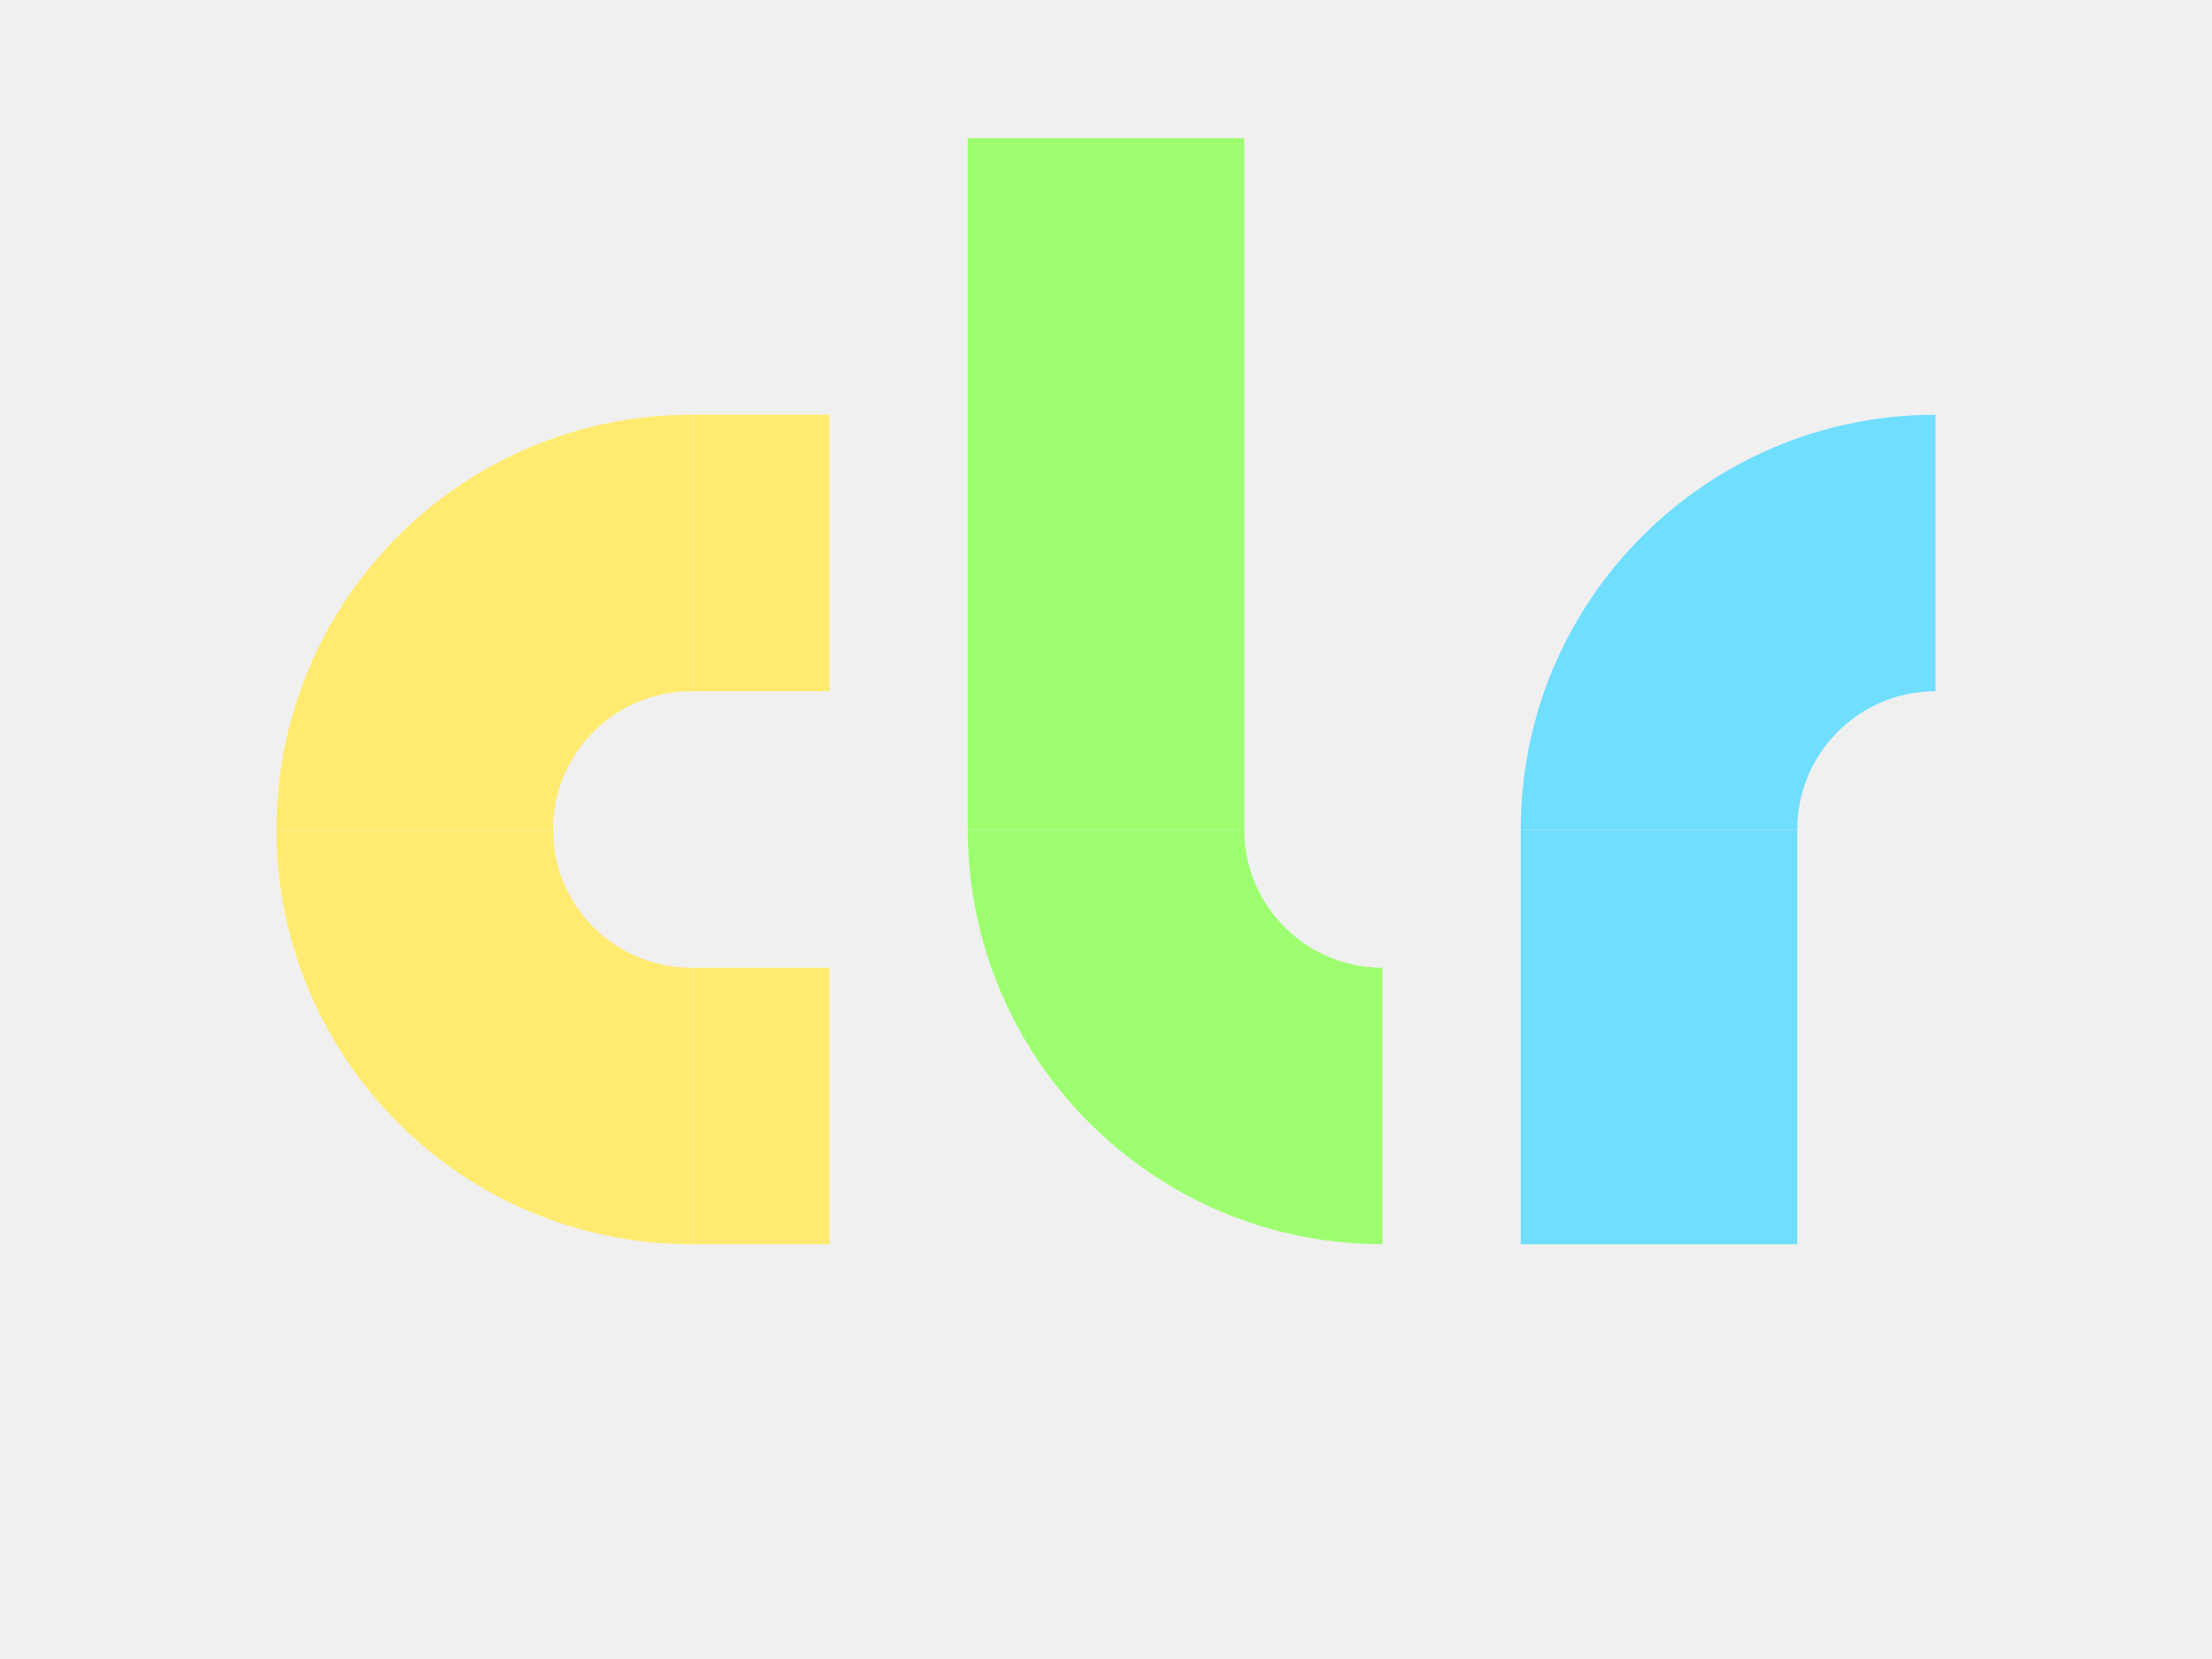
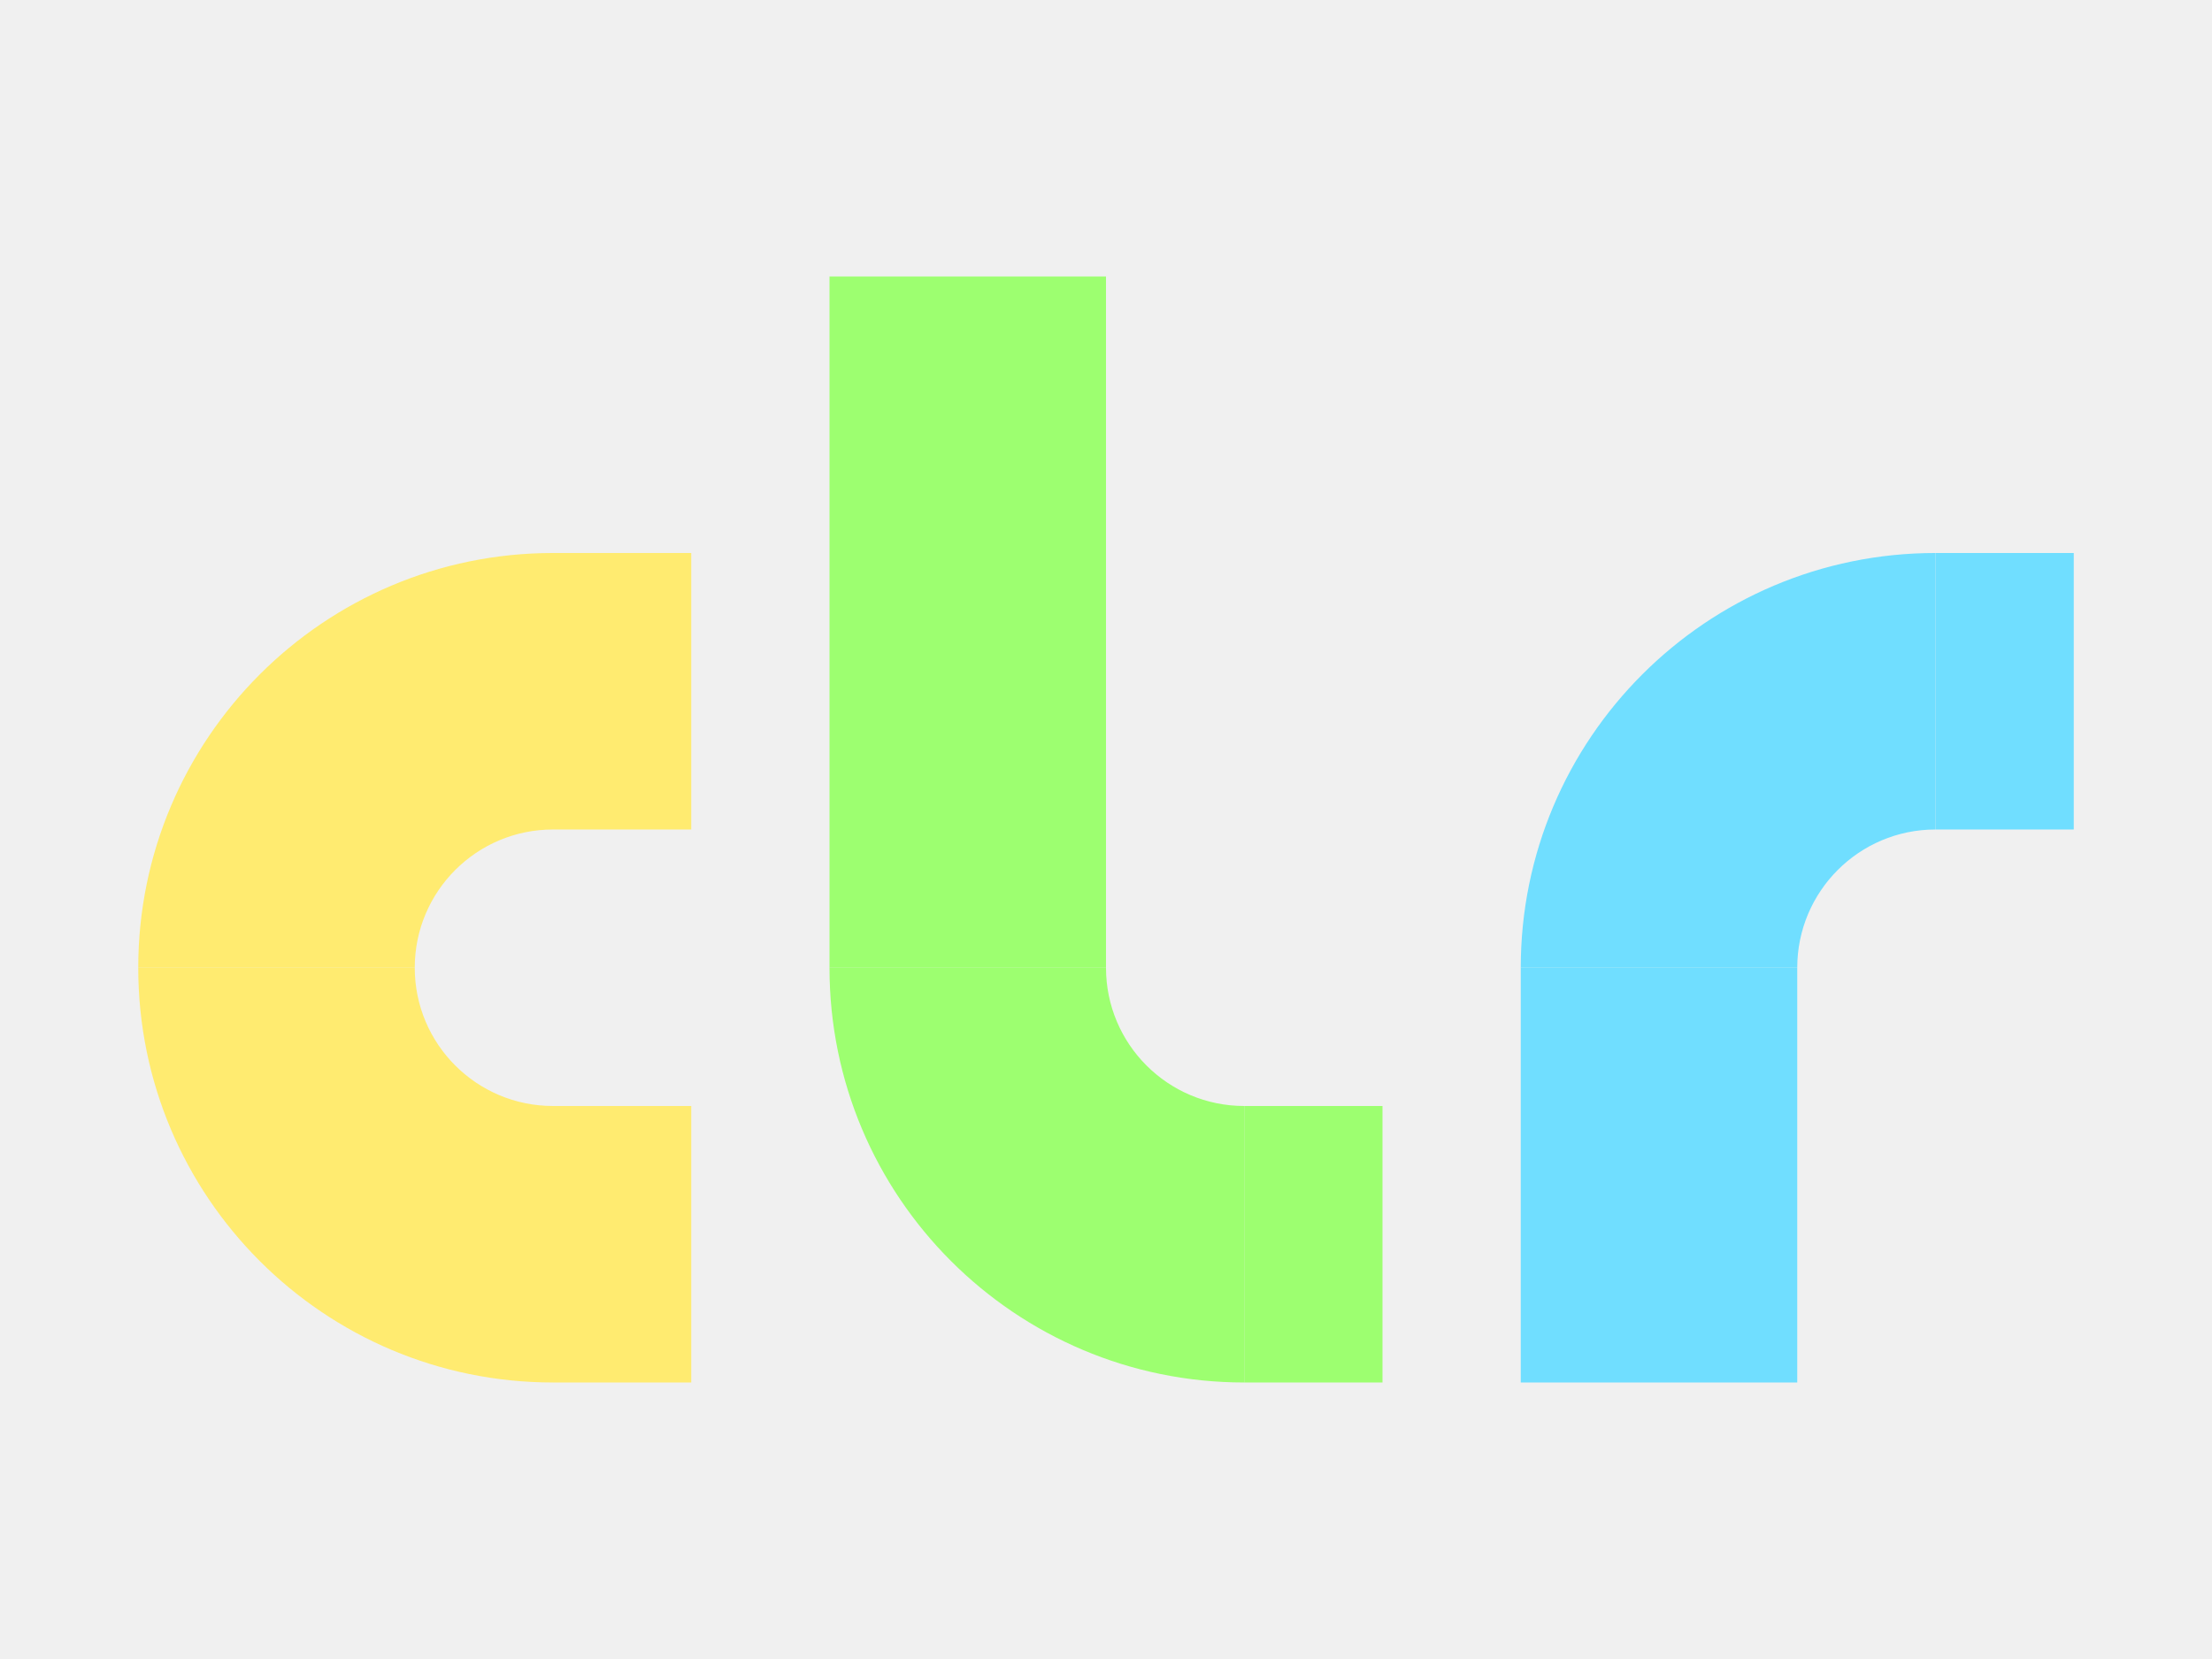
<svg xmlns="http://www.w3.org/2000/svg" width="16" height="12" viewBox="0 0 16 12" id="svg2" version="1.1">
  <defs id="defs4">
    <clipPath id="clipPath4253" clipPathUnits="userSpaceOnUse">
      <path id="path4255" d="m 16.459,1024.37 a 12,12 0 0 0 -3.564,0.4 12,12 0 0 0 -8.486,14.697 12,12 0 0 0 14.697,8.486 12,12 0 0 0 8.486,-14.697 12,12 0 0 0 -11.133,-8.887 z M 16.25,1029.821 a 6.545,6.545 0 0 1 6.072,4.848 6.545,6.545 0 0 1 -4.629,8.016 6.545,6.545 0 0 1 -8.016,-4.629 6.545,6.545 0 0 1 4.629,-8.016 6.545,6.545 0 0 1 1.943,-0.219 z" style="fill:#ffffff;fill-opacity:1;stroke:none;stroke-width:4;stroke-linecap:round;stroke-linejoin:round;stroke-miterlimit:4;stroke-dasharray:none;stroke-opacity:1" />
    </clipPath>
    <clipPath id="clipPath4199" clipPathUnits="userSpaceOnUse">
      <path style="opacity:1;fill:#ffffff;fill-opacity:1;stroke:none;stroke-width:2;stroke-linecap:round;stroke-linejoin:miter;stroke-miterlimit:4;stroke-dasharray:none;stroke-dashoffset:0;stroke-opacity:1" d="m 16.5,1025.862 a 11.812,10.5 0 0 0 -11.813,10.5 11.812,10.5 0 0 0 11.813,10.5 11.812,10.5 0 0 0 11.812,-10.5 11.812,10.5 0 0 0 -11.812,-10.5 z m -3.375,3 a 3.375,3 0 0 1 3.375,3 3.375,3 0 0 1 -3.375,3 3.375,3 0 0 1 -3.375,-3 3.375,3 0 0 1 3.375,-3 z" id="path4201" />
    </clipPath>
    <clipPath clipPathUnits="userSpaceOnUse" id="clipPath4392">
      <path style="fill:#e0e0e0;fill-opacity:1;stroke:none;stroke-width:2;stroke-linecap:round;stroke-linejoin:round;stroke-miterlimit:4;stroke-dasharray:none;stroke-opacity:1" d="m 8.072,1041.362 a 5,5 0 0 0 -3.607,1.465 5,5 0 0 0 0,7.07 5,5 0 0 0 7.07,0 l -1.416,-1.416 A 3,3 0 0 1 8,1049.362 a 3,3 0 0 1 -3,-3 3,3 0 0 1 3,-3 3,3 0 0 1 2.119,0.881 l 1.416,-1.416 a 5,5 0 0 0 -3.463,-1.465 z" id="path4394" />
    </clipPath>
    <clipPath id="clipPath4196" clipPathUnits="userSpaceOnUse">
      <path id="path4198" d="m 8.062,1025.862 a 3.375,3 0 0 0 -3.375,3 3.375,3 0 0 0 1.688,2.596 l 0,9.812 a 3.375,3 0 0 0 -1.688,2.593 3.375,3 0 0 0 3.375,3 3.375,3 0 0 0 3.375,-3 3.375,3 0 0 0 -1.688,-2.596 l 0,-8.783 11.931,10.605 a 3.375,3 0 0 0 -0.119,0.773 3.375,3 0 0 0 3.375,3 3.375,3 0 0 0 3.375,-3 3.375,3 0 0 0 -3.375,-3 3.375,3 0 0 0 -0.873,0.102 l -11.928,-10.602 9.884,0 a 3.375,3 0 0 0 2.917,1.5 3.375,3 0 0 0 3.375,-3 3.375,3 0 0 0 -3.375,-3 3.375,3 0 0 0 -2.92,1.5 l -11.038,0 a 3.375,3 0 0 0 -2.917,-1.5 z" style="opacity:1;fill:#ffffff;fill-opacity:1;stroke:none;stroke-width:2;stroke-linecap:round;stroke-linejoin:miter;stroke-miterlimit:4;stroke-dasharray:none;stroke-dashoffset:0;stroke-opacity:1" />
    </clipPath>
  </defs>
  <g id="layer1" transform="translate(0,-1040.362)">
-     <rect style="fill:#ffeb70;fill-opacity:1;stroke:none;stroke-width:2;stroke-linecap:butt;stroke-linejoin:round;stroke-miterlimit:4;stroke-dasharray:none;stroke-opacity:1" id="rect4667" width="1" height="2" x="5" y="1043.362" />
-     <path id="path4669" d="m 5,1043.362 a 3,3 0 0 0 -3,3 l 2,0 a 1,1 0 0 1 1,-1 l 0,-2 z" style="fill:#ffeb70;fill-opacity:1;stroke:none;stroke-width:2;stroke-linecap:butt;stroke-linejoin:round;stroke-miterlimit:4;stroke-dasharray:none;stroke-opacity:1" />
-     <rect transform="scale(1,-1)" y="-1049.362" x="5" height="2" width="1" id="rect4671" style="fill:#ffeb70;fill-opacity:1;stroke:none;stroke-width:2;stroke-linecap:butt;stroke-linejoin:round;stroke-miterlimit:4;stroke-dasharray:none;stroke-opacity:1" />
-     <path style="fill:#ffeb70;fill-opacity:1;stroke:none;stroke-width:2;stroke-linecap:butt;stroke-linejoin:round;stroke-miterlimit:4;stroke-dasharray:none;stroke-opacity:1" d="m 5,1049.362 a 3,3 0 0 1 -3,-3 l 2,0 a 1,1 0 0 0 1,1 l 0,2 z" id="path4673" />
-     <rect style="fill:#70deff;fill-opacity:1;stroke:none;stroke-width:2;stroke-linecap:butt;stroke-linejoin:round;stroke-miterlimit:4;stroke-dasharray:none;stroke-opacity:1" id="rect4245" width="2" height="3" x="11" y="1046.362" />
-     <path style="fill:#70deff;fill-opacity:1;stroke:none;stroke-width:2;stroke-linecap:butt;stroke-linejoin:round;stroke-miterlimit:4;stroke-dasharray:none;stroke-opacity:1" d="m 14,1043.362 a 3,3 0 0 0 -3,3 l 2,0 a 1,1 0 0 1 1,-1 l 0,-2 z" id="path4253" />
-     <rect transform="scale(1,-1)" style="fill:#9dff70;fill-opacity:1;stroke:none;stroke-width:2;stroke-linecap:butt;stroke-linejoin:round;stroke-miterlimit:4;stroke-dasharray:none;stroke-opacity:1" id="rect4815" width="2" height="5" x="7" y="-1046.362" />
-     <path style="fill:#9dff70;fill-opacity:1;stroke:none;stroke-width:2;stroke-linecap:butt;stroke-linejoin:round;stroke-miterlimit:4;stroke-dasharray:none;stroke-opacity:1" d="m 10,1049.362 a 3,3 0 0 1 -3,-3 l 2,0 a 1,1 0 0 0 1,1 l 0,2 z" id="path4819" />
+     <rect style="fill:#ffeb70;fill-opacity:1;stroke:none;stroke-width:2;stroke-linecap:butt;stroke-linejoin:round;stroke-miterlimit:4;stroke-dasharray:none;stroke-opacity:1" id="rect4667" width="1" height="2" x="4" y="1044.362" />
+     <path id="path4669" d="m 4,1044.362 a 3,3 0 0 0 -3,3 l 2,0 a 1,1 0 0 1 1,-1 l 0,-2 z" style="fill:#ffeb70;fill-opacity:1;stroke:none;stroke-width:2;stroke-linecap:butt;stroke-linejoin:round;stroke-miterlimit:4;stroke-dasharray:none;stroke-opacity:1" />
+     <rect transform="scale(1,-1)" y="-1050.362" x="4" height="2" width="1" id="rect4671" style="fill:#ffeb70;fill-opacity:1;stroke:none;stroke-width:2;stroke-linecap:butt;stroke-linejoin:round;stroke-miterlimit:4;stroke-dasharray:none;stroke-opacity:1" />
+     <path style="fill:#ffeb70;fill-opacity:1;stroke:none;stroke-width:2;stroke-linecap:butt;stroke-linejoin:round;stroke-miterlimit:4;stroke-dasharray:none;stroke-opacity:1" d="m 4,1050.362 a 3,3 0 0 1 -3,-3 l 2,0 a 1,1 0 0 0 1,1 l 0,2 z" id="path4673" />
+     <rect style="fill:#70deff;fill-opacity:1;stroke:none;stroke-width:2;stroke-linecap:butt;stroke-linejoin:round;stroke-miterlimit:4;stroke-dasharray:none;stroke-opacity:1" id="rect4245" width="2" height="3" x="11" y="1047.362" />
+     <path style="fill:#70deff;fill-opacity:1;stroke:none;stroke-width:2;stroke-linecap:butt;stroke-linejoin:round;stroke-miterlimit:4;stroke-dasharray:none;stroke-opacity:1" d="m 14,1044.362 a 3,3 0 0 0 -3,3 l 2,0 a 1,1 0 0 1 1,-1 l 0,-2 z" id="path4253" />
+     <rect transform="scale(1,-1)" style="fill:#9dff70;fill-opacity:1;stroke:none;stroke-width:2;stroke-linecap:butt;stroke-linejoin:round;stroke-miterlimit:4;stroke-dasharray:none;stroke-opacity:1" id="rect4815" width="2" height="5" x="6" y="-1047.362" />
+     <path style="fill:#9dff70;fill-opacity:1;stroke:none;stroke-width:2;stroke-linecap:butt;stroke-linejoin:round;stroke-miterlimit:4;stroke-dasharray:none;stroke-opacity:1" d="m 9,1050.362 a 3,3 0 0 1 -3,-3 l 2,0 a 1,1 0 0 0 1,1 l 0,2 z" id="path4819" />
+     <rect y="1048.362" x="9" height="2" width="1" id="rect4150" style="fill:#9dff70;fill-opacity:1;stroke:none;stroke-width:2;stroke-linecap:butt;stroke-linejoin:round;stroke-miterlimit:4;stroke-dasharray:none;stroke-opacity:1" />
+     <rect style="fill:#70deff;fill-opacity:1;stroke:none;stroke-width:2;stroke-linecap:butt;stroke-linejoin:round;stroke-miterlimit:4;stroke-dasharray:none;stroke-opacity:1" id="rect4152" width="1" height="2" x="14" y="1044.362" />
  </g>
</svg>
